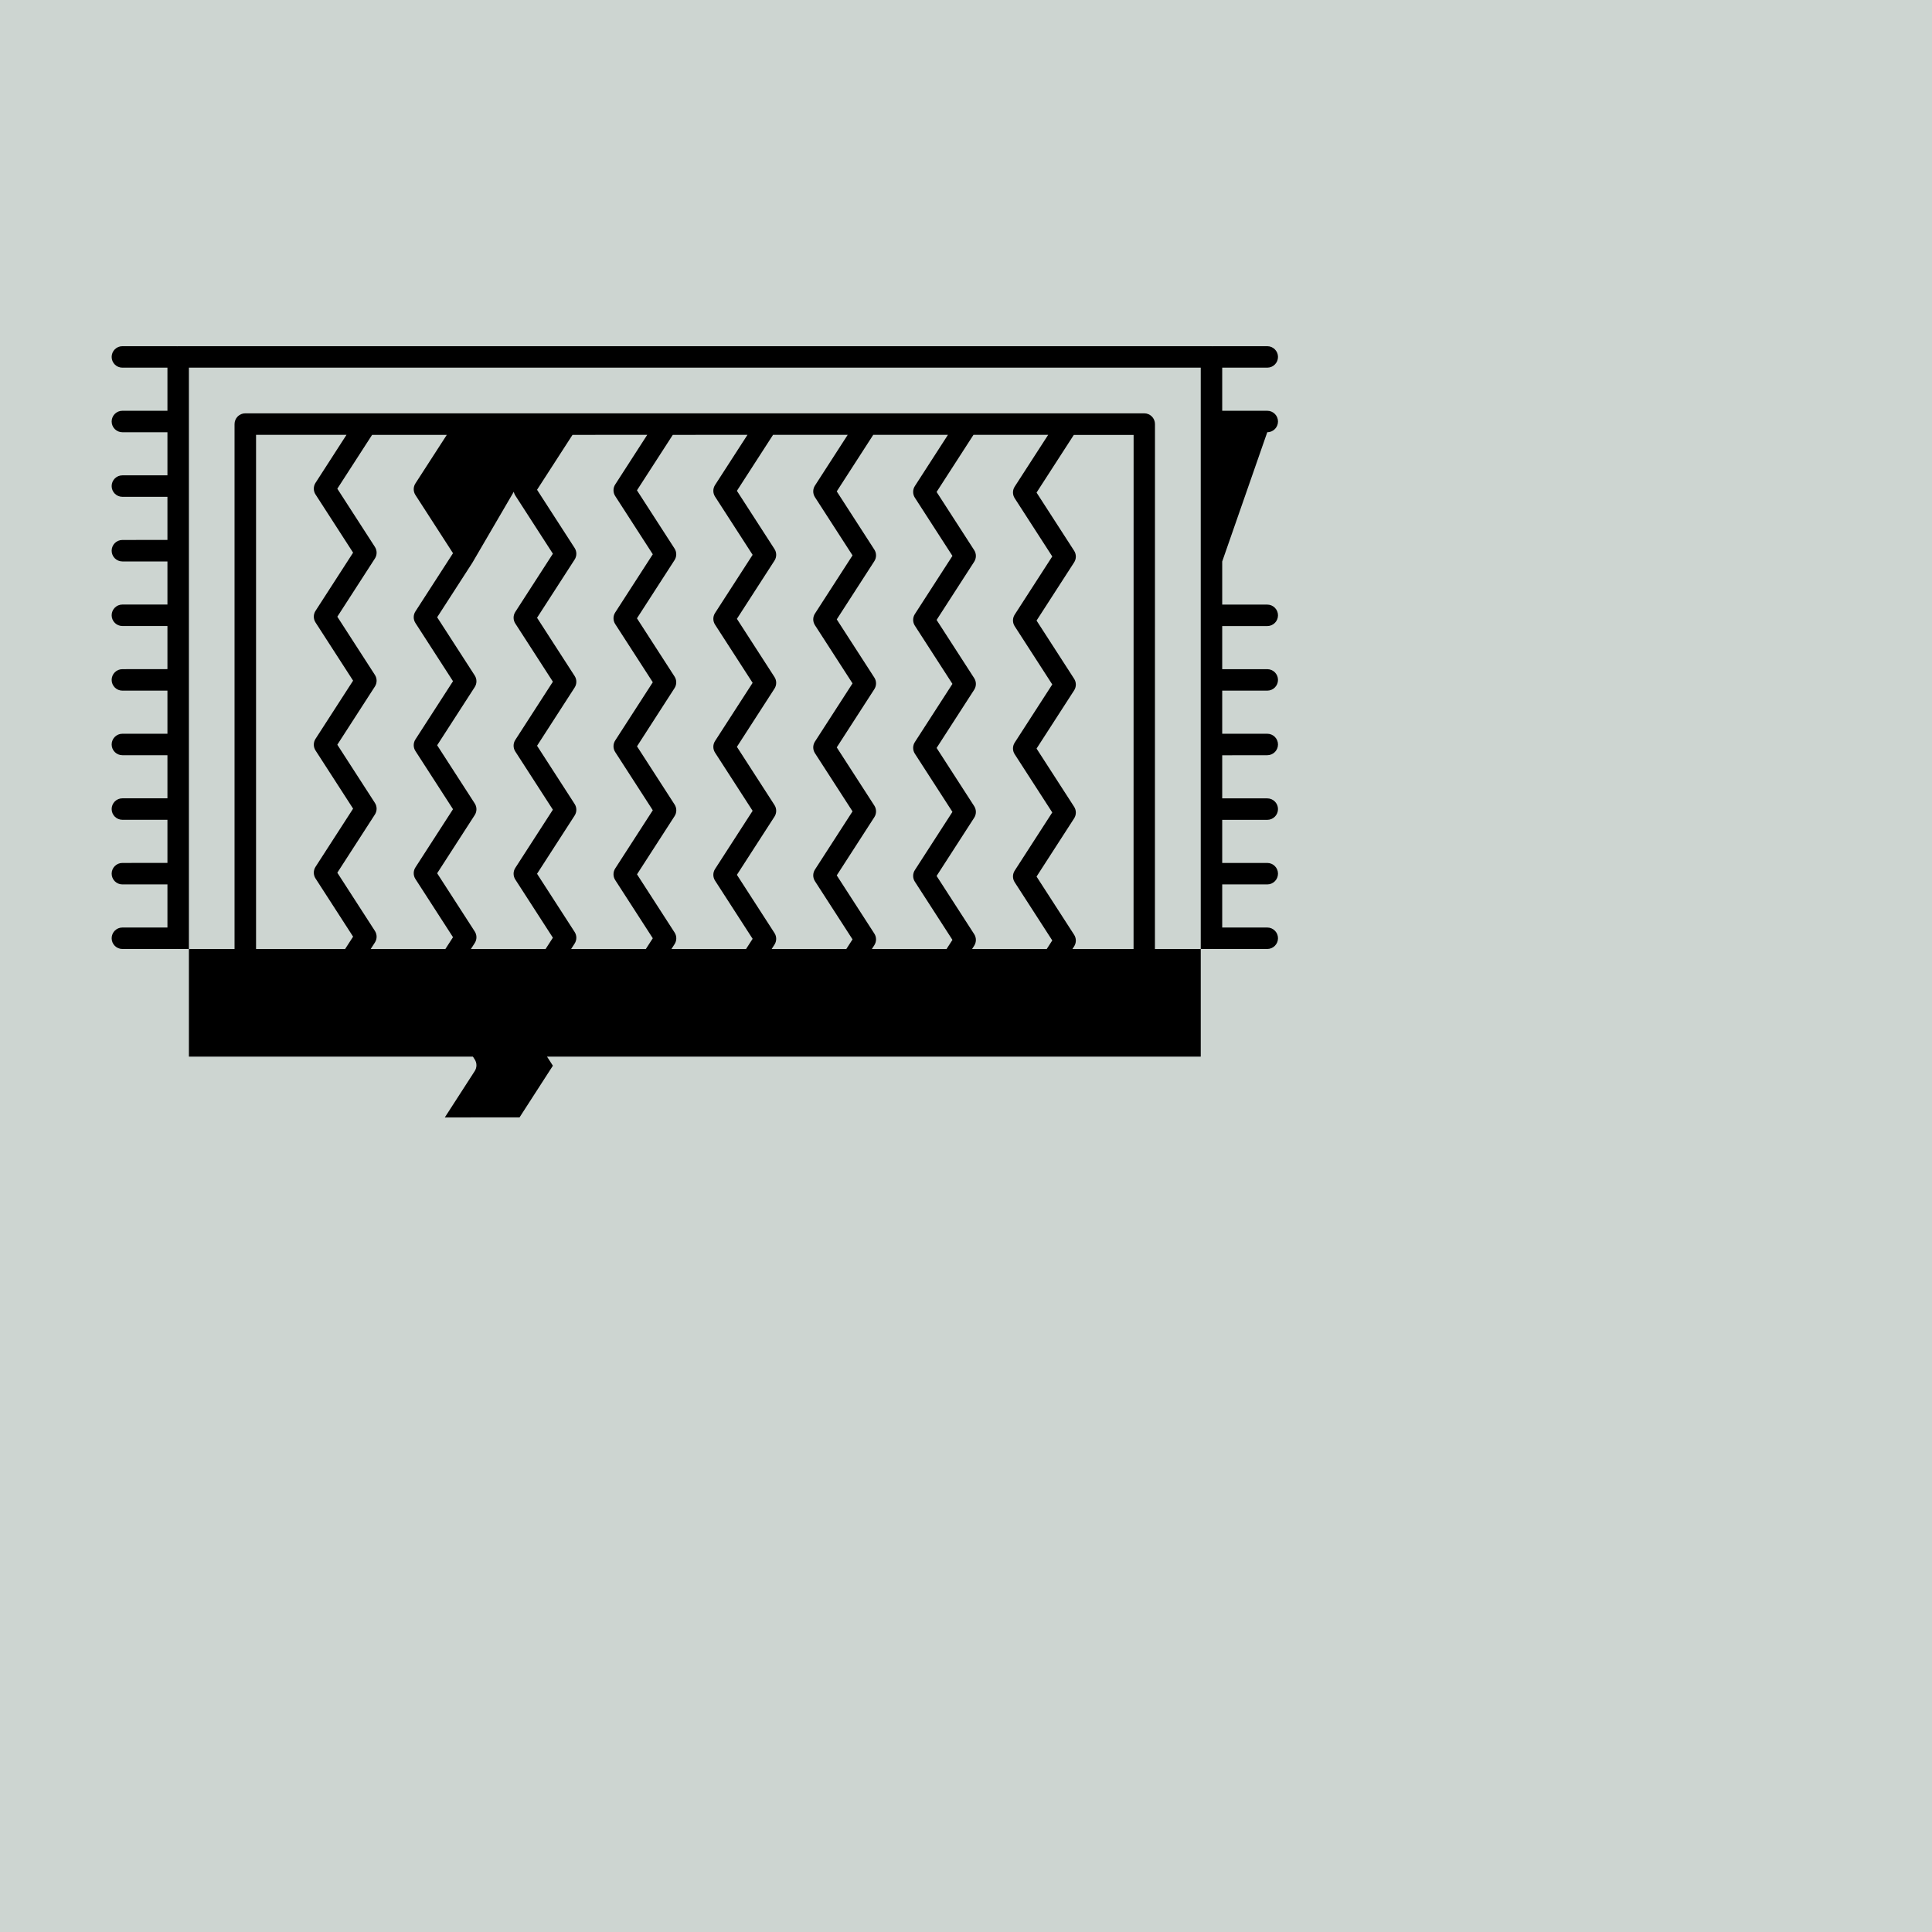
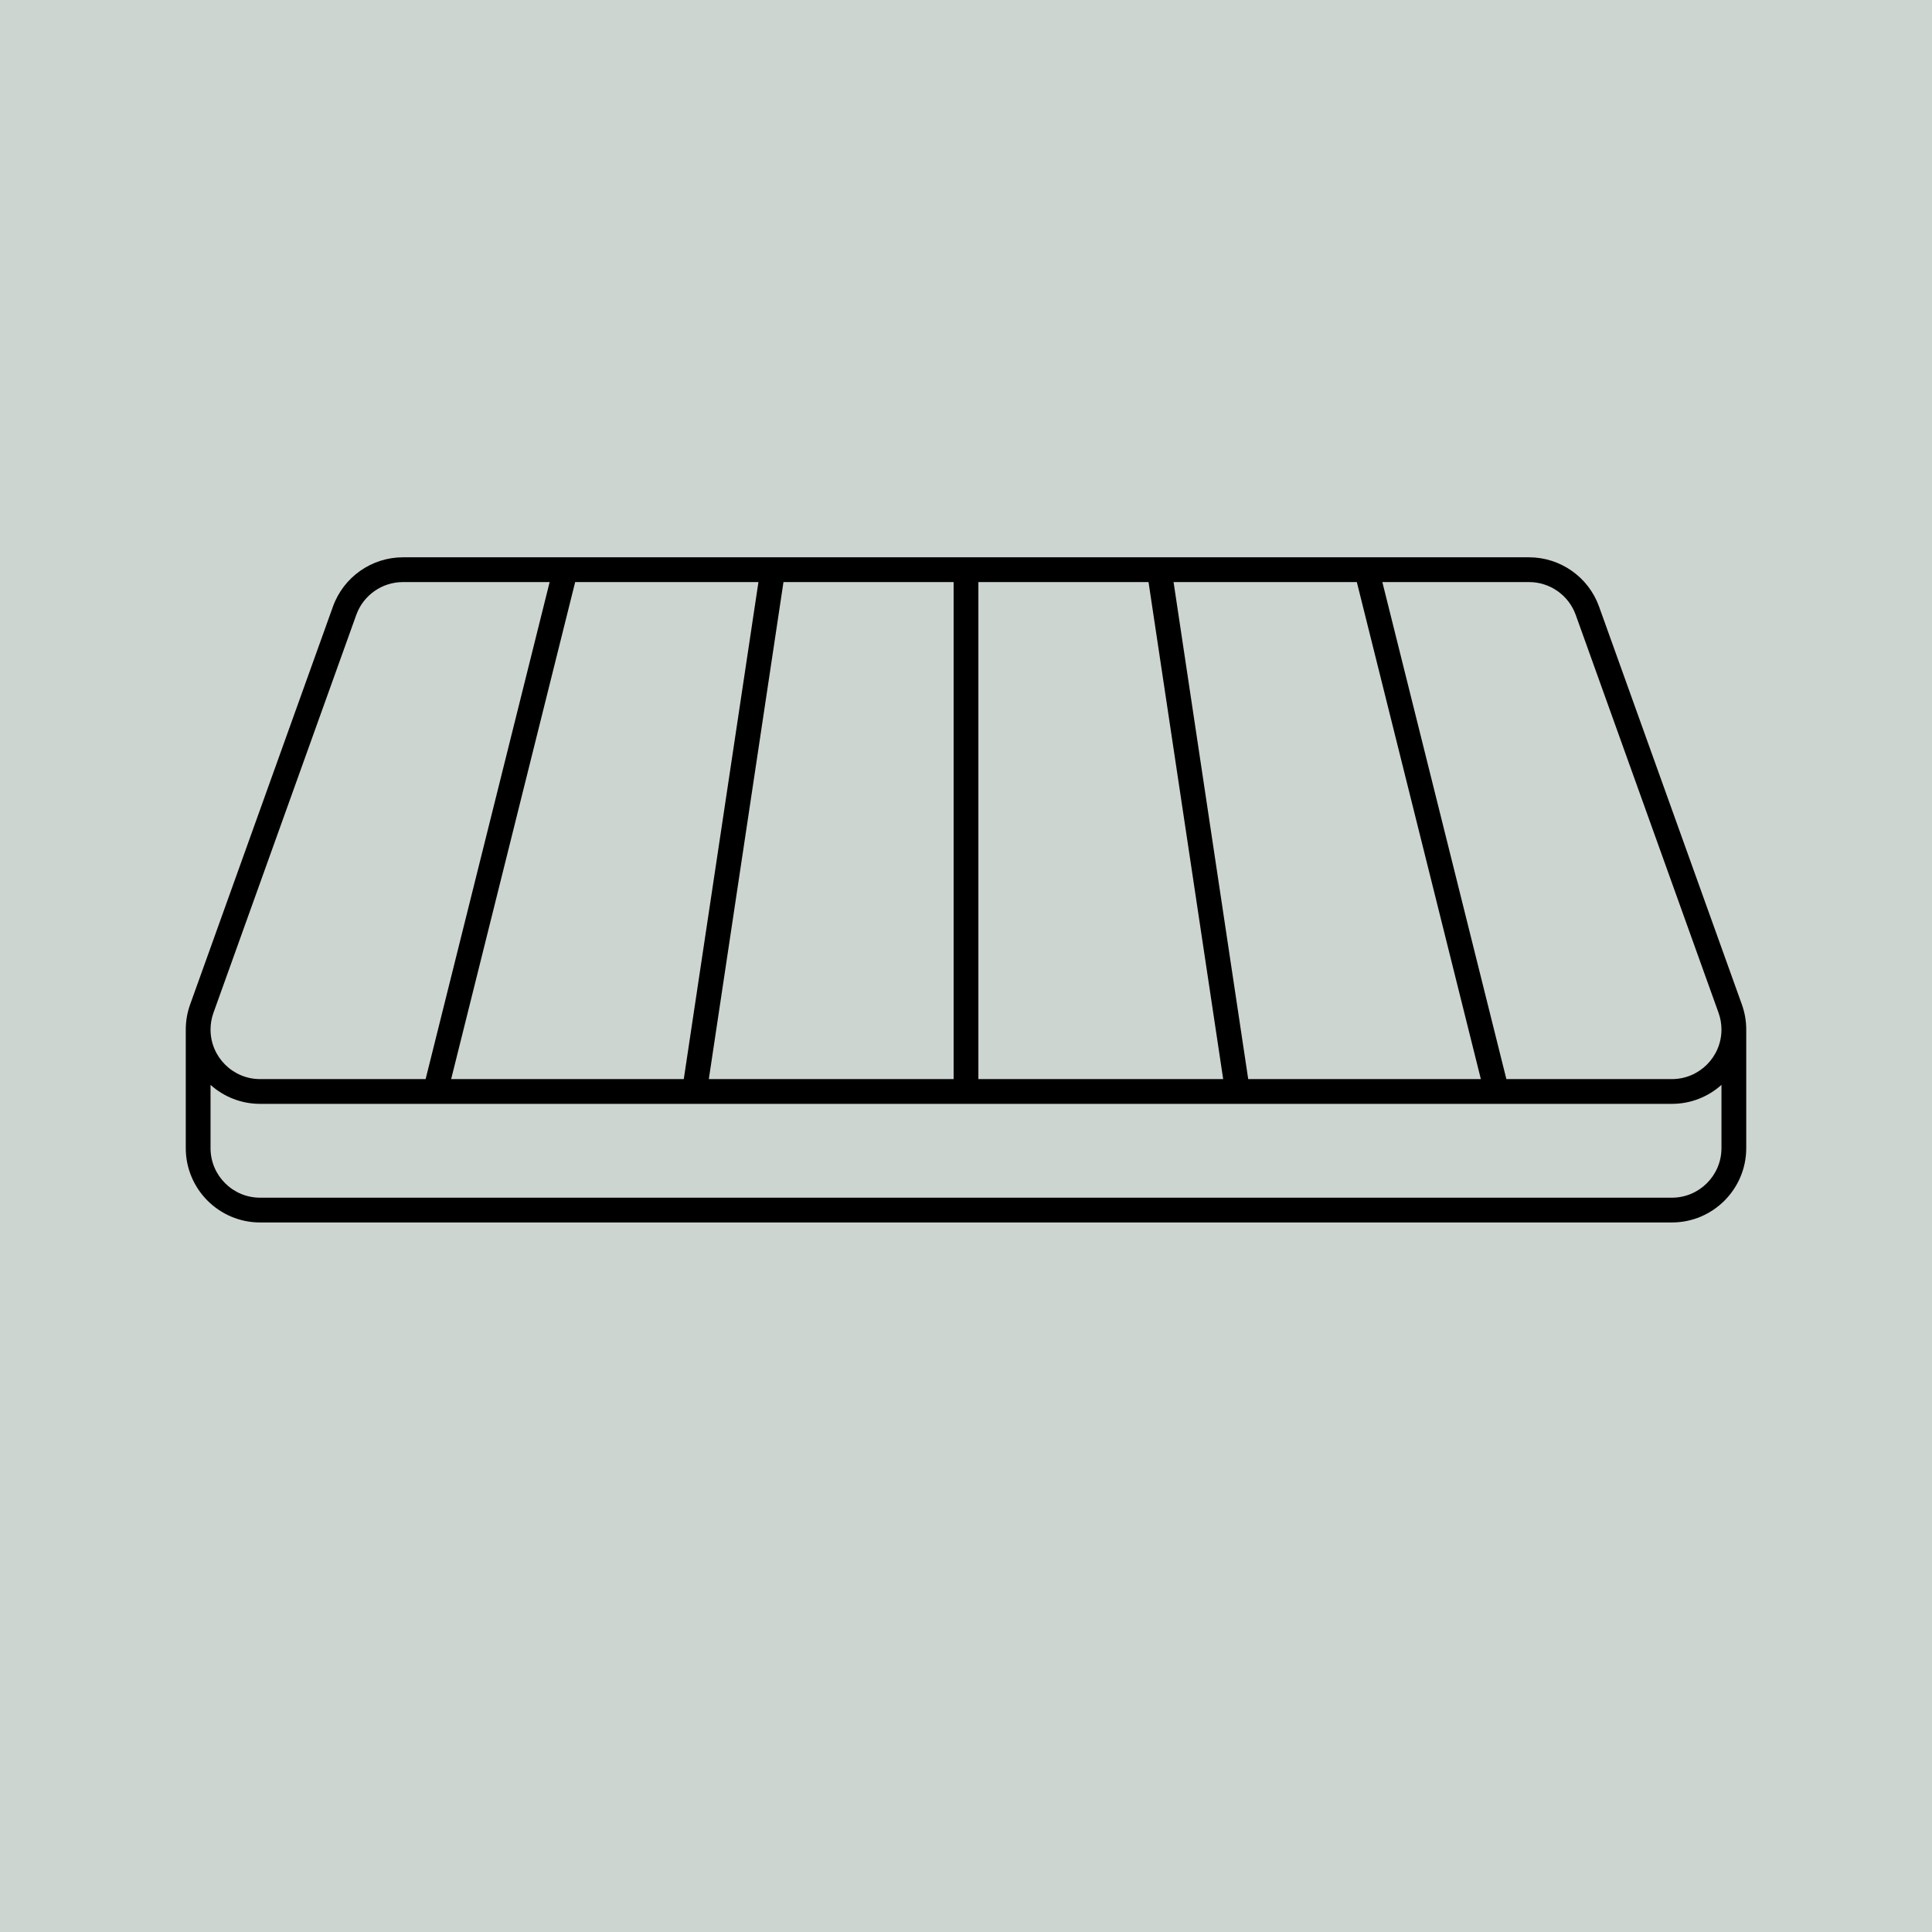
- <svg xmlns="http://www.w3.org/2000/svg" version="1.1" viewBox="0 0 135 135">
-   <rect width="100%" height="100%" fill="#CDD5D1" />
-   <path d="m17.141 70.641h5.301c0.078 0.027 0.156 0.039 0.234 0.039s0.156-0.016 0.234-0.039h6.418c0.105 0.051 0.219 0.078 0.328 0.078 0.113 0 0.227-0.027 0.328-0.078h6.254c0.125 0.078 0.262 0.113 0.398 0.113 0.141 0 0.277-0.039 0.398-0.113h6.129c0.016 0.012 0.031 0.023 0.047 0.035 0.125 0.082 0.266 0.121 0.406 0.121 0.164 0 0.32-0.055 0.453-0.152h6.027c0.027 0.027 0.059 0.051 0.094 0.07 0.125 0.082 0.266 0.121 0.406 0.121 0.184 0 0.363-0.066 0.5-0.191l5.938-0.004c0.039 0.039 0.082 0.078 0.133 0.109 0.125 0.082 0.266 0.121 0.406 0.121 0.199 0 0.395-0.082 0.539-0.23h5.867c0.047 0.055 0.102 0.105 0.168 0.148 0.125 0.082 0.266 0.121 0.406 0.121 0.215 0 0.43-0.094 0.574-0.27h5.801c0.051 0.07 0.117 0.137 0.195 0.188 0.125 0.082 0.266 0.121 0.406 0.121 0.23 0 0.457-0.109 0.602-0.305h7.82c0.414 0 0.75-0.336 0.75-0.75l0.004-40.262c0-0.414-0.336-0.75-0.75-0.75h-62.816c-0.414 0-0.75 0.336-0.75 0.75v40.258c0 0.414 0.336 0.75 0.75 0.75zm9.055-5.594-2.625-4.066 2.625-4.066c0.16-0.246 0.16-0.566 0-0.812l-2.625-4.066 2.625-4.066c0.16-0.246 0.16-0.566 0-0.812l-2.625-4.066 2.625-4.066c0.16-0.246 0.16-0.566 0-0.812l-2.625-4.066 2.43-3.762h5.219l-2.191 3.391c-0.16 0.246-0.16 0.566 0 0.812l2.625 4.066-2.625 4.066c-0.16 0.246-0.16 0.566 0 0.812l2.625 4.066-2.625 4.066c-0.16 0.246-0.16 0.566 0 0.812l2.625 4.066-2.625 4.066c-0.16 0.246-0.16 0.566 0 0.812l2.625 4.066-2.356 3.648h-5.219l2.117-3.277c0.16-0.246 0.16-0.562 0-0.812zm12.027-34.664-2.215 3.43c-0.16 0.246-0.16 0.566 0 0.812l2.625 4.066-2.625 4.066c-0.16 0.246-0.16 0.566 0 0.812l2.625 4.066-2.625 4.066c-0.16 0.246-0.16 0.566 0 0.812l2.625 4.066-2.625 4.066c-0.16 0.246-0.16 0.566 0 0.812l2.625 4.066-2.625 4.066c-0.16 0.246-0.16 0.566 0 0.812l2.625 4.066-2.328 3.609-5.223 0.004 2.09-3.238c0.16-0.246 0.16-0.566 0-0.812l-2.625-4.066 2.625-4.066c0.16-0.246 0.16-0.566 0-0.812l-2.625-4.066 2.625-4.066c0.16-0.246 0.16-0.566 0-0.812l-2.625-4.066 2.625-4.066c0.16-0.246 0.16-0.566 0-0.812l-2.625-4.066 2.457-3.805zm7.004 0-2.238 3.469c-0.16 0.246-0.16 0.566 0 0.812l2.625 4.066-2.625 4.066c-0.16 0.246-0.16 0.566 0 0.812l2.625 4.066-2.625 4.066c-0.16 0.246-0.16 0.566 0 0.812l2.625 4.066-2.625 4.066c-0.16 0.246-0.16 0.566 0 0.812l2.625 4.066-2.305 3.57-5.223 0.004 2.066-3.203c0.16-0.246 0.16-0.566 0-0.812l-2.625-4.066 2.625-4.066c0.16-0.246 0.16-0.566 0-0.812l-2.625-4.066 2.625-4.066c0.16-0.246 0.16-0.566 0-0.812l-2.625-4.066 2.625-4.066c0.16-0.246 0.16-0.566 0-0.812l-2.625-4.066 2.477-3.836zm7.004 0-2.266 3.508c-0.16 0.246-0.16 0.566 0 0.812l2.625 4.066-2.625 4.066c-0.16 0.246-0.16 0.566 0 0.812l2.625 4.066-2.625 4.066c-0.16 0.246-0.16 0.566 0 0.812l2.625 4.066-2.625 4.066c-0.16 0.246-0.16 0.566 0 0.812l2.625 4.066-2.281 3.531-5.215 0.004 2.043-3.164c0.16-0.246 0.16-0.566 0-0.812l-2.625-4.066 2.625-4.066c0.16-0.246 0.16-0.566 0-0.812l-2.625-4.066 2.621-4.066c0.16-0.246 0.16-0.566 0-0.812l-2.625-4.066 2.625-4.066c0.16-0.246 0.16-0.566 0-0.812l-2.625-4.066 2.504-3.875zm7.004 0-2.289 3.547c-0.16 0.246-0.16 0.566 0 0.812l2.625 4.066-2.625 4.066c-0.16 0.246-0.16 0.566 0 0.812l2.625 4.066-2.625 4.066c-0.16 0.246-0.16 0.566 0 0.812l2.625 4.066-2.625 4.066c-0.16 0.246-0.16 0.566 0 0.812l2.625 4.066-2.254 3.492h-5.219l2.019-3.125c0.16-0.246 0.16-0.566 0-0.812l-2.625-4.066 2.625-4.066c0.16-0.246 0.16-0.566 0-0.812l-2.625-4.066 2.625-4.066c0.16-0.246 0.16-0.566 0-0.812l-2.625-4.066 2.625-4.066c0.16-0.246 0.16-0.566 0-0.812l-2.625-4.066 2.527-3.914zm7.004 0-2.312 3.582c-0.16 0.246-0.16 0.566 0 0.812l2.625 4.066-2.625 4.066c-0.16 0.246-0.16 0.566 0 0.812l2.625 4.066-2.625 4.066c-0.16 0.246-0.16 0.566 0 0.812l2.625 4.066-2.625 4.066c-0.16 0.246-0.16 0.566 0 0.812l2.625 4.066-2.231 3.457h-5.219l1.992-3.086c0.16-0.246 0.16-0.566 0-0.812l-2.625-4.066 2.625-4.066c0.16-0.246 0.16-0.566 0-0.812l-2.625-4.066 2.625-4.066c0.16-0.246 0.16-0.566 0-0.812l-2.625-4.066 2.625-4.066c0.16-0.246 0.16-0.566 0-0.812l-2.625-4.066 2.551-3.953zm7.004 0-2.34 3.621c-0.16 0.246-0.16 0.566 0 0.812l2.625 4.066-2.625 4.066c-0.16 0.246-0.16 0.566 0 0.812l2.625 4.066-2.625 4.066c-0.16 0.246-0.16 0.566 0 0.812l2.625 4.066-2.625 4.066c-0.16 0.246-0.16 0.566 0 0.812l2.625 4.066-2.207 3.418h-5.219l1.969-3.047c0.16-0.246 0.16-0.566 0-0.812l-2.625-4.066 2.625-4.066c0.16-0.246 0.16-0.566 0-0.812l-2.625-4.066 2.625-4.066c0.16-0.246 0.16-0.566 0-0.812l-2.625-4.066 2.625-4.066c0.16-0.246 0.16-0.566 0-0.812l-2.625-4.066 2.578-3.992zm5.965 38.758h-6.098l1.945-3.012c0.16-0.246 0.16-0.566 0-0.812l-2.625-4.066 2.625-4.066c0.16-0.246 0.16-0.566 0-0.812l-2.625-4.066 2.625-4.066c0.16-0.246 0.16-0.566 0-0.812l-2.625-4.066 2.625-4.066c0.16-0.246 0.16-0.566 0-0.812l-2.625-4.066 2.602-4.027h4.18zm-61.316-38.758h6.32l-2.164 3.356c-0.16 0.246-0.16 0.566 0 0.812l2.625 4.066-2.625 4.066c-0.16 0.246-0.16 0.566 0 0.812l2.625 4.066-2.625 4.066c-0.16 0.246-0.16 0.566 0 0.812l2.625 4.066-2.625 4.066c-0.16 0.246-0.16 0.566 0 0.812l2.625 4.066-2.379 3.684h-4.402z" />
-   <path d="m88.551 30.203c0.414 0 0.75-0.336 0.75-0.75s-0.336-0.75-0.75-0.75h-3.148v-3.012h3.148c0.414 0 0.75-0.336 0.75-0.75 0-0.414-0.336-0.75-0.75-0.75h-3.754c-0.023 0-0.047 0-0.07 0.004-0.023-0.004-0.047-0.004-0.07-0.004h-72.207c-0.023 0-0.047 0-0.07 0.004-0.023-0.004-0.047-0.004-0.07-0.004h-3.758c-0.414 0-0.75 0.336-0.75 0.75 0 0.414 0.336 0.75 0.75 0.75h3.148v3.012h-3.148c-0.414 0-0.75 0.336-0.75 0.75s0.336 0.75 0.75 0.75h3.148v3.012h-3.148c-0.414 0-0.75 0.336-0.75 0.75 0 0.414 0.336 0.75 0.75 0.75h3.148v3.012l-3.148 0.004c-0.414 0-0.75 0.336-0.75 0.75 0 0.414 0.336 0.75 0.75 0.75h3.148v3.012h-3.148c-0.414 0-0.75 0.336-0.75 0.75 0 0.414 0.336 0.75 0.75 0.75h3.148v3.012l-3.148 0.004c-0.414 0-0.75 0.336-0.75 0.75 0 0.414 0.336 0.75 0.75 0.75h3.148v3.012h-3.148c-0.414 0-0.75 0.336-0.75 0.75 0 0.414 0.336 0.75 0.75 0.75h3.148v3.012h-3.148c-0.414 0-0.75 0.336-0.75 0.75 0 0.414 0.336 0.75 0.75 0.75h3.148v3.012l-3.148 0.004c-0.414 0-0.75 0.336-0.75 0.75 0 0.414 0.336 0.75 0.75 0.75h3.148v3.012h-3.148c-0.414 0-0.75 0.336-0.75 0.75 0 0.414 0.336 0.75 0.75 0.75h3.754c0.023 0 0.047 0 0.07-0.004 0.023 0.004 0.047 0.004 0.07 0.004h72.203c0.023 0 0.047 0 0.07-0.004 0.023 0.004 0.047 0.004 0.07 0.004h3.762c0.414 0 0.75-0.336 0.75-0.75 0-0.414-0.336-0.75-0.75-0.75h-3.148v-3.012h3.148c0.414 0 0.75-0.336 0.75-0.75 0-0.414-0.336-0.75-0.75-0.75h-3.148v-3.012h3.148c0.414 0 0.75-0.336 0.75-0.75 0-0.414-0.336-0.75-0.75-0.75h-3.148v-3.012l3.148-0.004c0.414 0 0.75-0.336 0.75-0.75 0-0.414-0.336-0.75-0.75-0.75h-3.148v-3.012h3.148c0.414 0 0.75-0.336 0.75-0.75s-0.336-0.75-0.75-0.75h-3.148v-3.012h3.148c0.414 0 0.75-0.336 0.75-0.75 0-0.414-0.336-0.75-0.75-0.75h-3.148v-3.012zm-4.648 43.629h-70.703v-48.141h70.703z" />
+ <svg xmlns="http://www.w3.org/2000/svg" version="1.1" x="0px" y="0px" viewBox="-60 -60 624 624" style="enable-background:new -60 -60 624 624;" xml:space="preserve">
+   <rect x="-60" y="-60" width="744" height="744" fill="#CDD5D1" />
+   <g transform="translate(0, 120)">
+     <path d="M456.457,15.892C453.045,6.387,443.968,0,433.87,0H70.13C60.031,0,50.954,6.386,47.543,15.892L1.411,144.421  C0.475,147.03,0,149.757,0,152.528v38.306c0,13.233,10.766,23.999,23.999,23.999h456.003c13.233,0,23.999-10.766,23.999-23.999  v-38.306c0-2.771-0.475-5.498-1.411-8.107L456.457,15.892z M85.713,168.526L125.77,8h59.189l-24.112,160.526H85.713z M193.048,8H248  v160.526h-79.064L193.048,8z M256,8h54.952l24.112,160.526H256V8z M343.153,168.526L319.041,8h59.189l40.057,160.526H343.153z   M8.94,147.123L55.072,18.594C57.347,12.257,63.398,8,70.13,8h47.395L77.468,168.526H23.999C15.177,168.526,8,161.35,8,152.528  C8,150.681,8.316,148.862,8.94,147.123z M480.001,206.832H23.999C15.177,206.832,8,199.655,8,190.833v-20.437  c4.249,3.808,9.857,6.13,15.999,6.13h456.003c6.142,0,11.75-2.322,15.999-6.13v20.437C496,199.655,488.823,206.832,480.001,206.832z   M480.001,168.526h-53.469L386.475,8h47.395c6.732,0,12.784,4.257,15.058,10.594l46.131,128.529  c0.625,1.739,0.941,3.558,0.941,5.405C496,161.35,488.823,168.526,480.001,168.526z" />
+   </g>
</svg>
